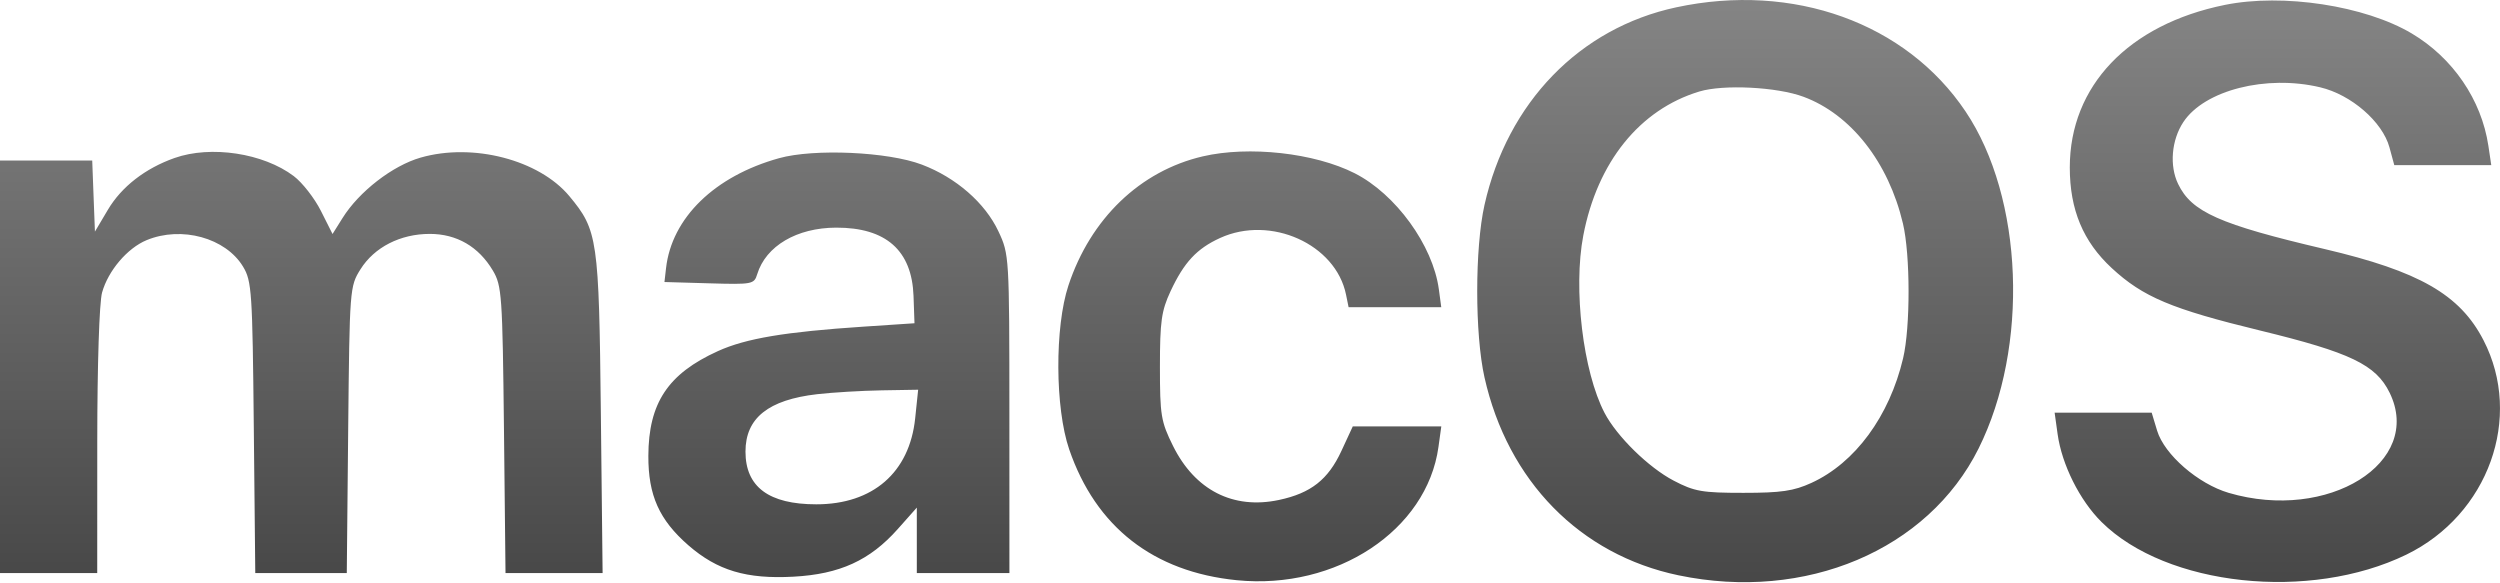
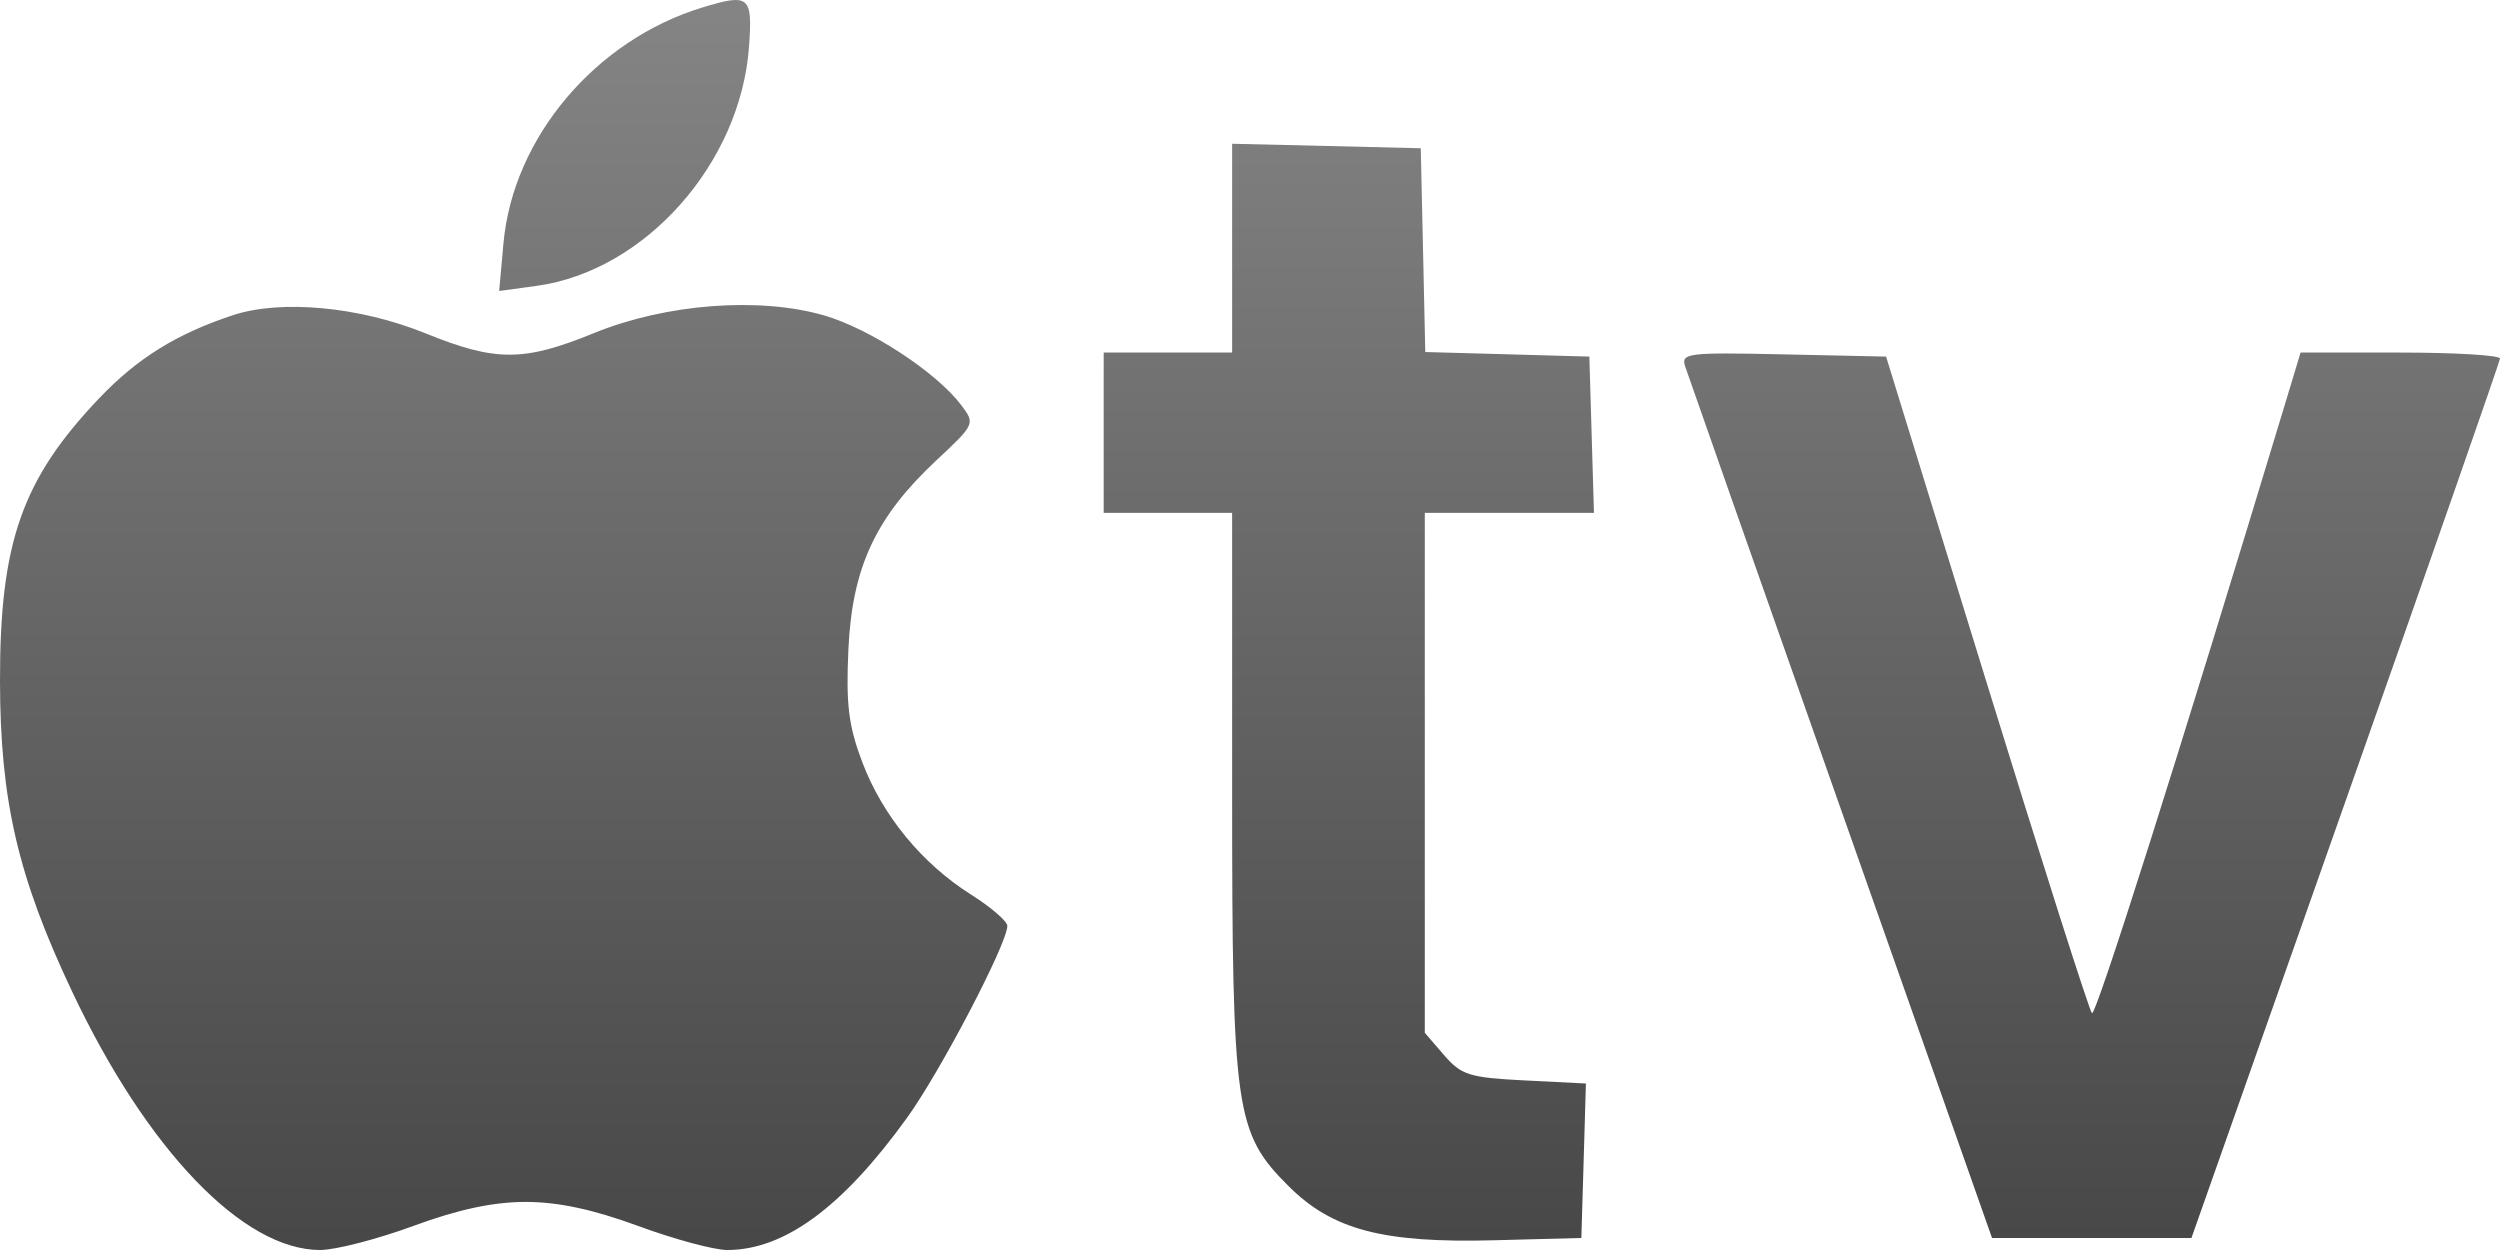
- <svg xmlns="http://www.w3.org/2000/svg" width="73" height="17" viewBox="0 0 73 17" fill="none">
-   <path id="Vector" fill-rule="evenodd" clip-rule="evenodd" d="M48.945 0.214C46.127 0.818 44.018 2.992 43.347 5.986C43.064 7.251 43.064 9.754 43.347 11.019C44.026 14.046 46.136 16.198 49.013 16.799C52.722 17.573 56.296 16.062 57.775 13.096C59.254 10.127 59.087 5.777 57.395 3.256C55.659 0.667 52.363 -0.519 48.945 0.214ZM64.967 0.143C62.152 0.714 60.438 2.511 60.438 4.889C60.438 6.123 60.826 7.053 61.663 7.828C62.574 8.672 63.409 9.023 66.002 9.653C68.635 10.294 69.377 10.65 69.777 11.467C70.774 13.505 67.98 15.245 65.079 14.392C64.184 14.129 63.199 13.273 62.988 12.576L62.829 12.049H61.412H59.995L60.082 12.674C60.206 13.567 60.728 14.612 61.367 15.244C63.262 17.12 67.442 17.567 70.264 16.196C72.661 15.03 73.683 12.189 72.517 9.932C71.829 8.6 70.642 7.92 67.874 7.271C64.807 6.551 63.995 6.191 63.601 5.372C63.343 4.838 63.407 4.089 63.754 3.564C64.37 2.633 66.174 2.175 67.748 2.549C68.656 2.764 69.568 3.555 69.772 4.303L69.913 4.822H71.329H72.745L72.66 4.253C72.459 2.914 71.623 1.69 70.423 0.977C69.058 0.166 66.661 -0.201 64.967 0.143ZM49.621 2.672C47.88 3.198 46.643 4.733 46.232 6.877C45.934 8.434 46.224 10.851 46.853 12.057C47.212 12.744 48.139 13.652 48.872 14.035C49.478 14.352 49.703 14.391 50.906 14.391C52.008 14.391 52.375 14.338 52.893 14.101C54.168 13.518 55.171 12.155 55.571 10.46C55.785 9.552 55.783 7.445 55.566 6.527C55.144 4.737 54.045 3.338 52.66 2.825C51.886 2.538 50.324 2.459 49.621 2.672ZM5.098 4.613C4.24 4.916 3.55 5.452 3.151 6.124L2.772 6.763L2.732 5.725L2.693 4.688H1.346H0V10.711V16.734H1.42H2.839L2.84 12.886C2.841 10.652 2.899 8.829 2.981 8.54C3.16 7.902 3.719 7.245 4.282 7.012C5.302 6.591 6.59 6.945 7.098 7.787C7.351 8.205 7.372 8.515 7.411 12.484L7.454 16.734H8.79H10.126L10.167 12.551C10.208 8.428 10.213 8.362 10.526 7.863C10.931 7.218 11.691 6.83 12.549 6.83C13.337 6.83 13.977 7.202 14.392 7.901C14.653 8.341 14.673 8.618 14.716 12.551L14.761 16.734H16.178H17.596L17.545 12.083C17.49 6.97 17.454 6.724 16.624 5.726C15.74 4.665 13.806 4.164 12.282 4.602C11.461 4.838 10.484 5.595 10.002 6.367L9.71 6.833L9.371 6.159C9.184 5.787 8.827 5.33 8.578 5.142C7.689 4.471 6.159 4.239 5.098 4.613ZM22.749 4.619C20.866 5.143 19.614 6.362 19.448 7.833L19.402 8.235L20.71 8.273C21.97 8.31 22.021 8.3 22.111 8.005C22.364 7.182 23.267 6.65 24.417 6.647C25.871 6.644 26.627 7.312 26.675 8.642L26.703 9.439L25.216 9.538C22.924 9.69 21.783 9.881 20.964 10.252C19.505 10.913 18.937 11.768 18.932 13.312C18.928 14.464 19.249 15.18 20.1 15.922C20.948 16.66 21.798 16.914 23.17 16.839C24.521 16.766 25.4 16.364 26.213 15.45L26.771 14.822V15.778V16.734H28.123H29.475L29.474 12.083C29.473 7.481 29.469 7.425 29.154 6.755C28.763 5.923 27.915 5.184 26.917 4.806C25.93 4.431 23.772 4.334 22.749 4.619ZM35.12 4.566C33.291 4.993 31.844 6.383 31.198 8.336C30.796 9.552 30.807 11.913 31.22 13.12C31.997 15.386 33.679 16.699 36.114 16.942C39.022 17.232 41.666 15.485 42.003 13.052L42.086 12.451H40.793H39.501L39.17 13.166C38.781 14.006 38.279 14.4 37.345 14.599C36.008 14.883 34.894 14.314 34.252 13.021C33.9 12.31 33.87 12.129 33.87 10.711C33.87 9.388 33.913 9.078 34.18 8.504C34.574 7.66 34.945 7.26 35.627 6.949C37.103 6.274 39.005 7.13 39.304 8.603L39.379 8.971H40.732H42.085L42.014 8.445C41.84 7.162 40.752 5.664 39.555 5.058C38.382 4.464 36.466 4.252 35.12 4.566ZM23.864 11.51C22.434 11.674 21.768 12.207 21.768 13.187C21.768 14.218 22.451 14.726 23.836 14.726C25.489 14.726 26.558 13.796 26.723 12.216L26.81 11.38L25.742 11.398C25.156 11.408 24.31 11.459 23.864 11.51Z" fill="url(#paint0_linear_0_4)" fill-opacity="0.8" />
+ <svg xmlns="http://www.w3.org/2000/svg" width="74" height="37" viewBox="0 0 74 37" fill="none">
+   <path id="Vector" fill-rule="evenodd" clip-rule="evenodd" d="M20.788 0.222C17.625 1.186 15.187 4.076 14.903 7.197L14.775 8.613L15.881 8.462C19.092 8.023 21.92 4.84 22.171 1.385C22.28 -0.121 22.183 -0.203 20.788 0.222ZM36.471 7.345V10.436H34.57H32.669V12.808V15.18H34.57H36.471V23.438C36.471 32.896 36.562 33.533 38.138 35.106C39.438 36.404 40.932 36.798 44.224 36.712L46.808 36.644L46.876 34.358L46.943 32.072L45.127 31.98C43.492 31.898 43.254 31.823 42.742 31.229L42.174 30.57V22.875V15.18H44.678H47.181L47.113 12.867L47.045 10.555L44.617 10.487L42.188 10.42L42.122 7.404L42.055 4.388L39.263 4.321L36.471 4.255V7.345ZM6.887 9.332C5.227 9.882 4.067 10.602 2.943 11.781C0.65 14.186 -0.005 16.052 3.38435e-05 20.16C0.005 23.704 0.532 25.966 2.144 29.371C4.359 34.047 7.197 37 9.475 37C9.929 37 11.17 36.68 12.234 36.288C13.566 35.798 14.6 35.577 15.56 35.577C16.52 35.577 17.555 35.798 18.887 36.288C19.95 36.68 21.137 37 21.525 37C23.218 37 24.942 35.732 26.852 33.081C27.841 31.709 29.818 27.925 29.817 27.407C29.817 27.27 29.336 26.854 28.748 26.483C27.291 25.565 26.118 24.136 25.52 22.551C25.115 21.48 25.038 20.843 25.113 19.212C25.226 16.791 25.92 15.304 27.722 13.621C28.86 12.559 28.867 12.542 28.454 11.993C27.72 11.02 25.751 9.73 24.399 9.338C22.473 8.779 19.708 8.991 17.58 9.86C15.498 10.71 14.677 10.711 12.59 9.865C10.642 9.075 8.316 8.858 6.887 9.332ZM49.88 10.844C49.956 11.076 52.031 16.977 54.491 23.955L58.964 36.644H61.915H64.867L69.426 23.718C71.933 16.609 73.991 10.712 74 10.614C74.008 10.516 72.684 10.436 71.056 10.436H68.097L67.649 11.919C64.496 22.343 62.036 30.103 61.921 29.989C61.842 29.911 60.439 25.506 58.803 20.201L55.828 10.555L52.785 10.489C49.957 10.427 49.751 10.452 49.88 10.844Z" fill="url(#paint0_linear_0_4)" fill-opacity="0.8" />
  <defs>
-     <linearGradient id="paint0_linear_0_4" x1="36.5" y1="-1.99554e-09" x2="36.5" y2="17" gradientUnits="userSpaceOnUse">
+     <linearGradient id="paint0_linear_0_4" x1="37" y1="-1.5407e-09" x2="37" y2="37" gradientUnits="userSpaceOnUse">
      <stop stop-opacity="0.6" />
      <stop offset="1" stop-opacity="0.9" />
    </linearGradient>
  </defs>
</svg>
